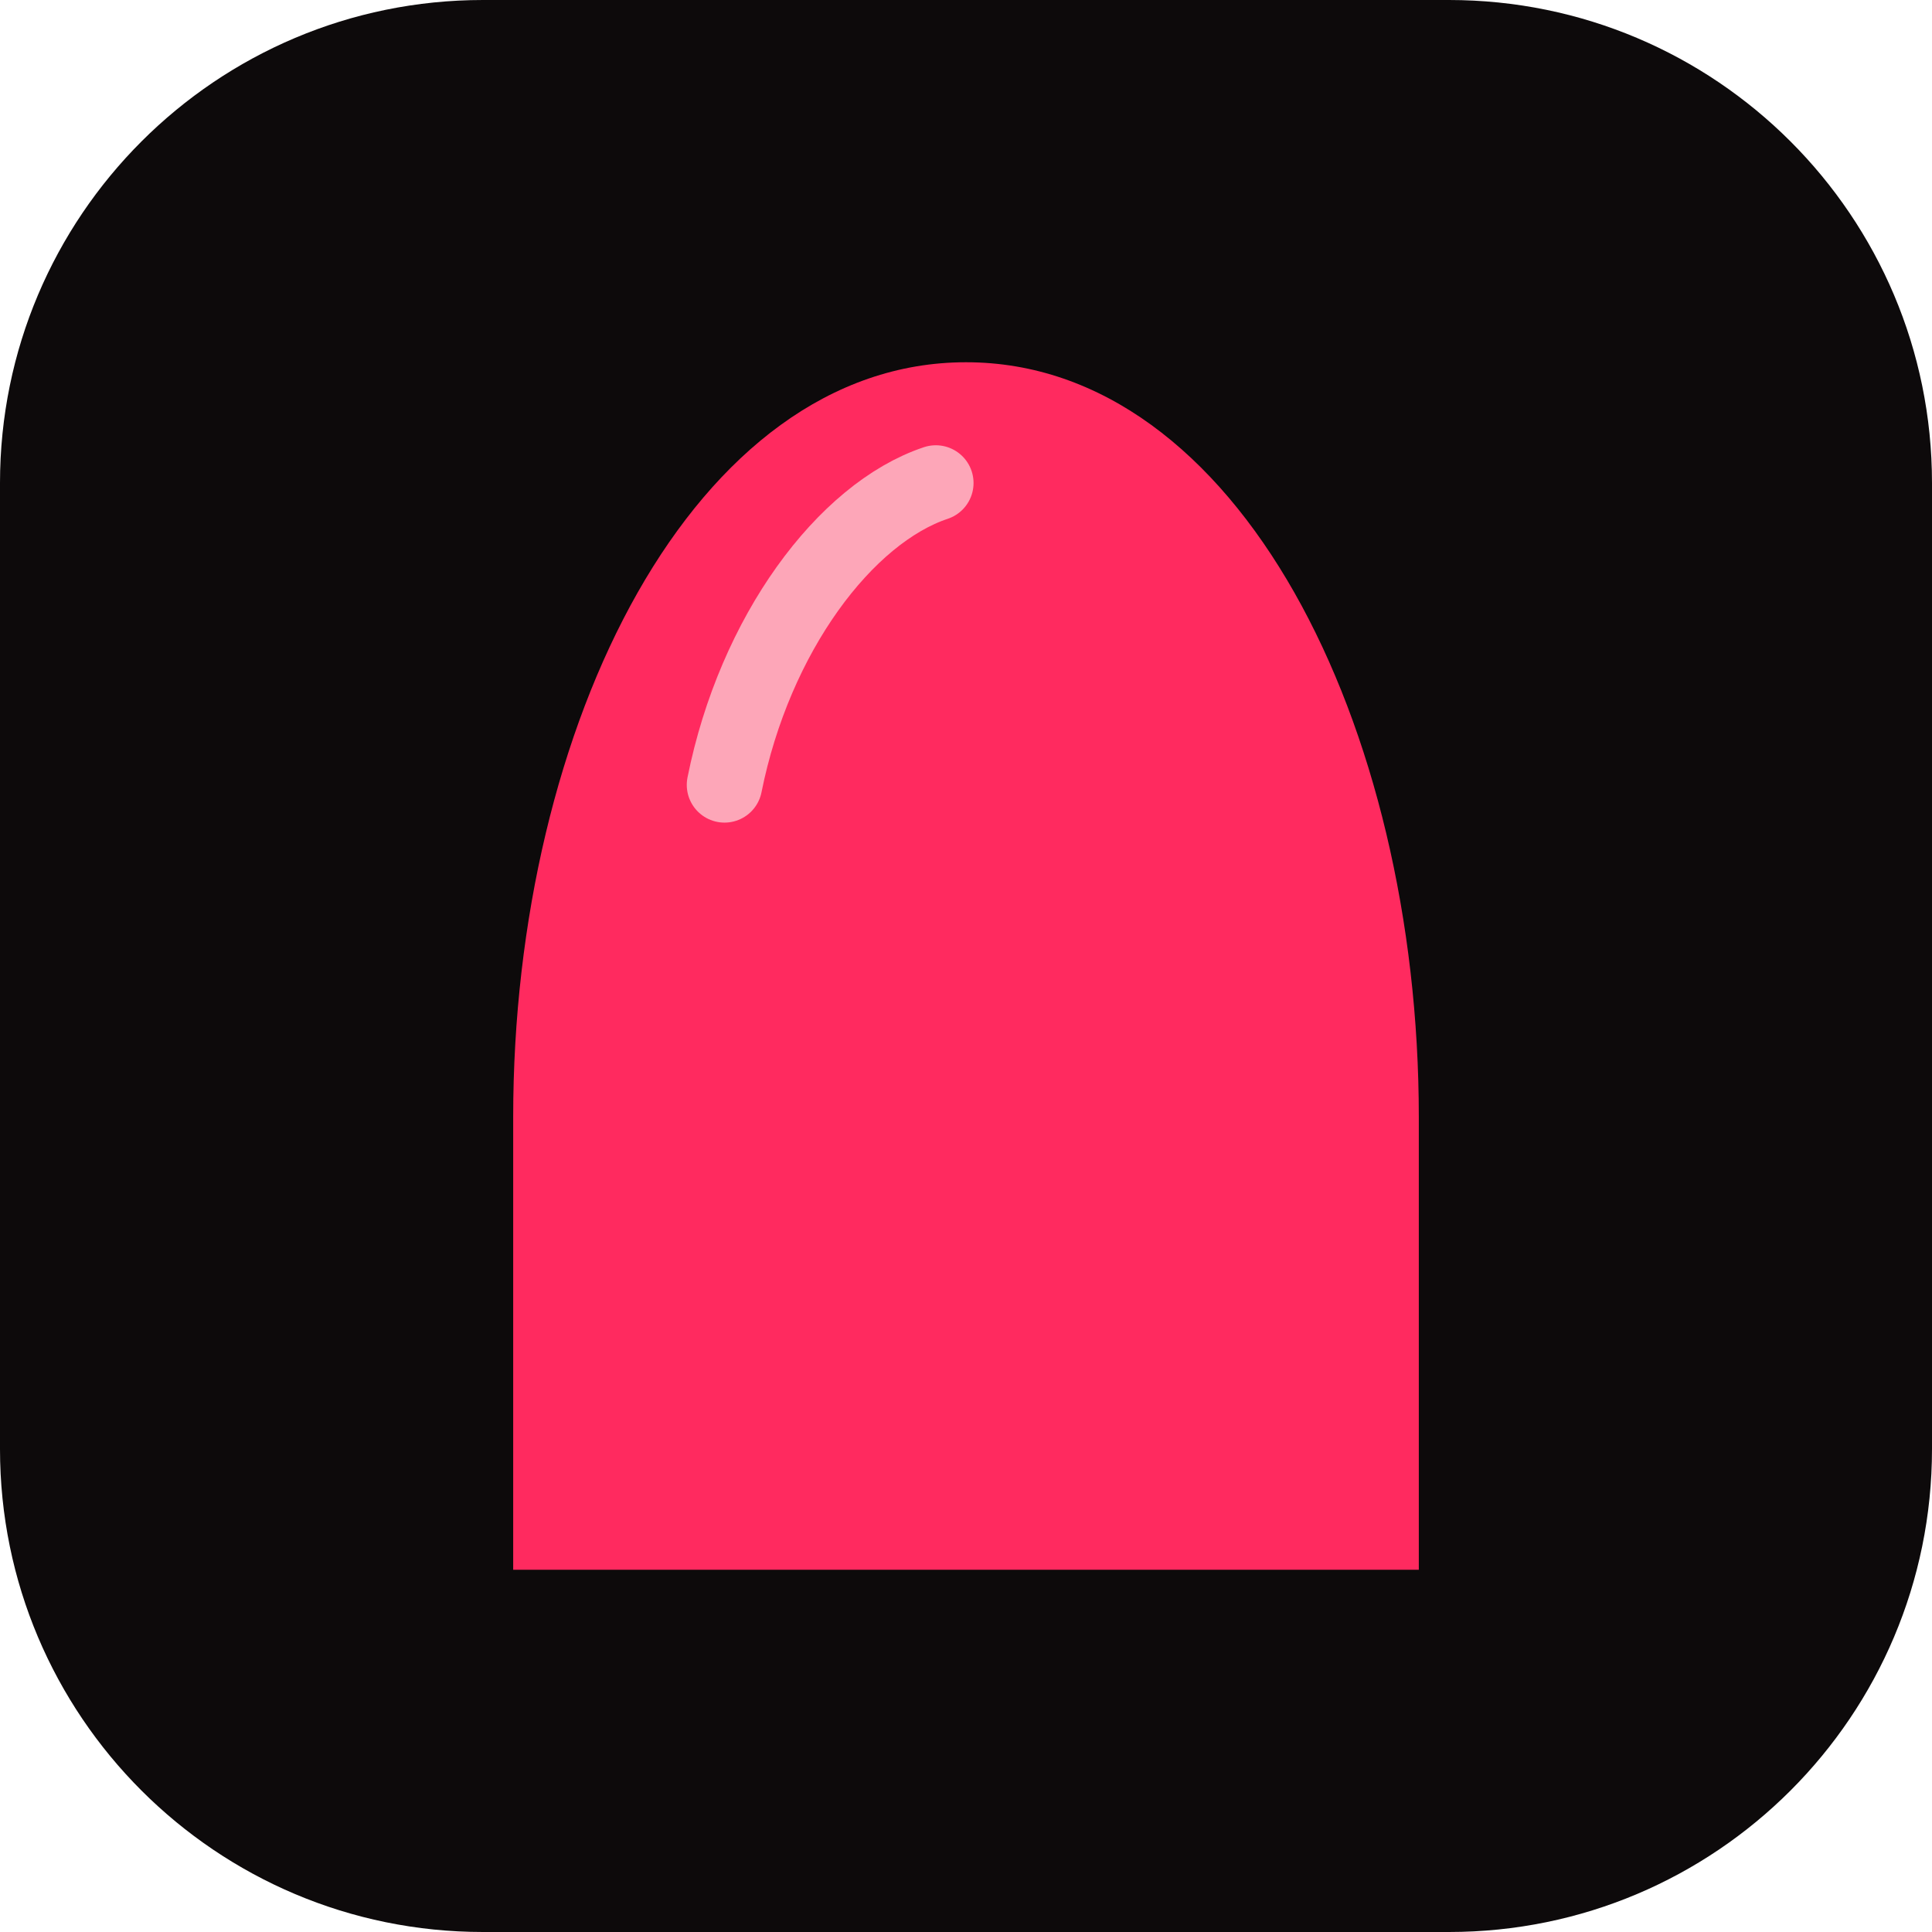
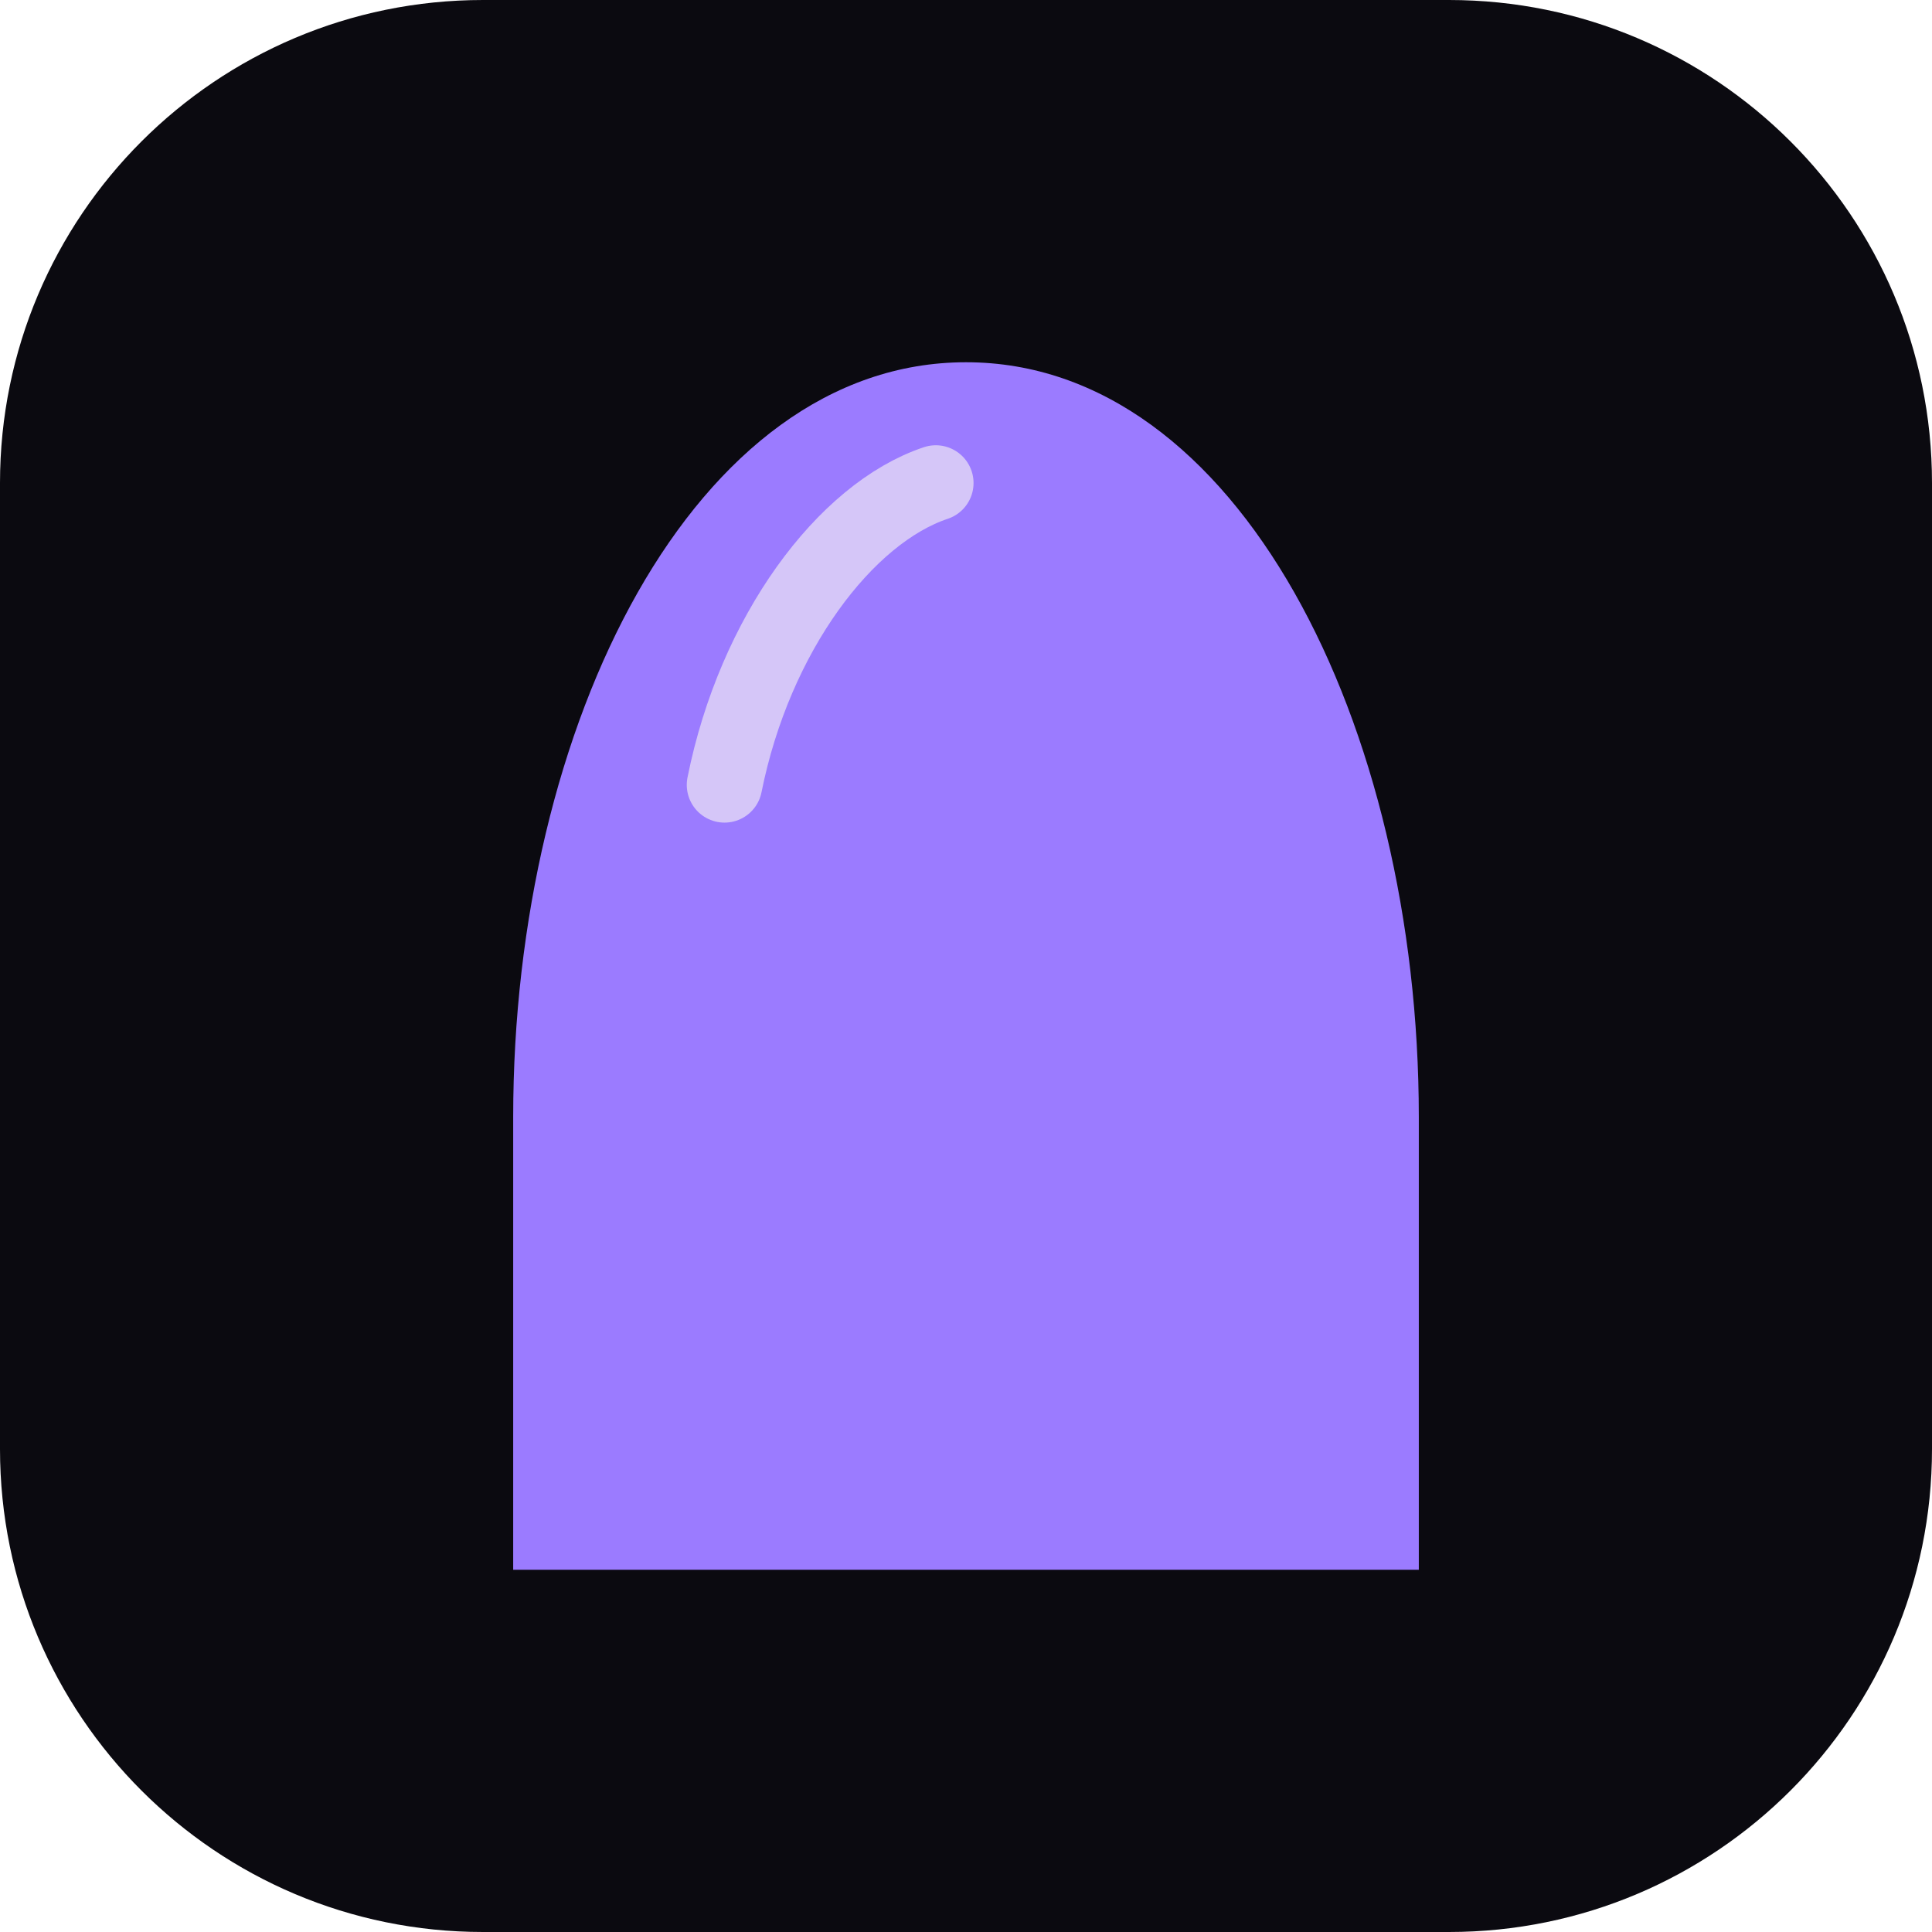
<svg xmlns="http://www.w3.org/2000/svg" viewBox="0 0 64 64">
-   <rect width="64" height="64" rx="16" fill="#0d0a0b" />
-   <path d="M32 12c9 0 15 12 15 25v15H17V37c0-13 6-25 15-25z" fill="#ff2a5f" />
+   <rect width="64" height="64" rx="16" fill="#0b0a10" />
+   <path d="M32 12c9 0 15 12 15 25v15H17V37c0-13 6-25 15-25z" fill="#9b7bff" />
  <path d="M24 26c1-5 4-9 7-10" stroke="#fbf8f4" stroke-opacity=".6" stroke-width="2.5" stroke-linecap="round" fill="none" />
</svg>
